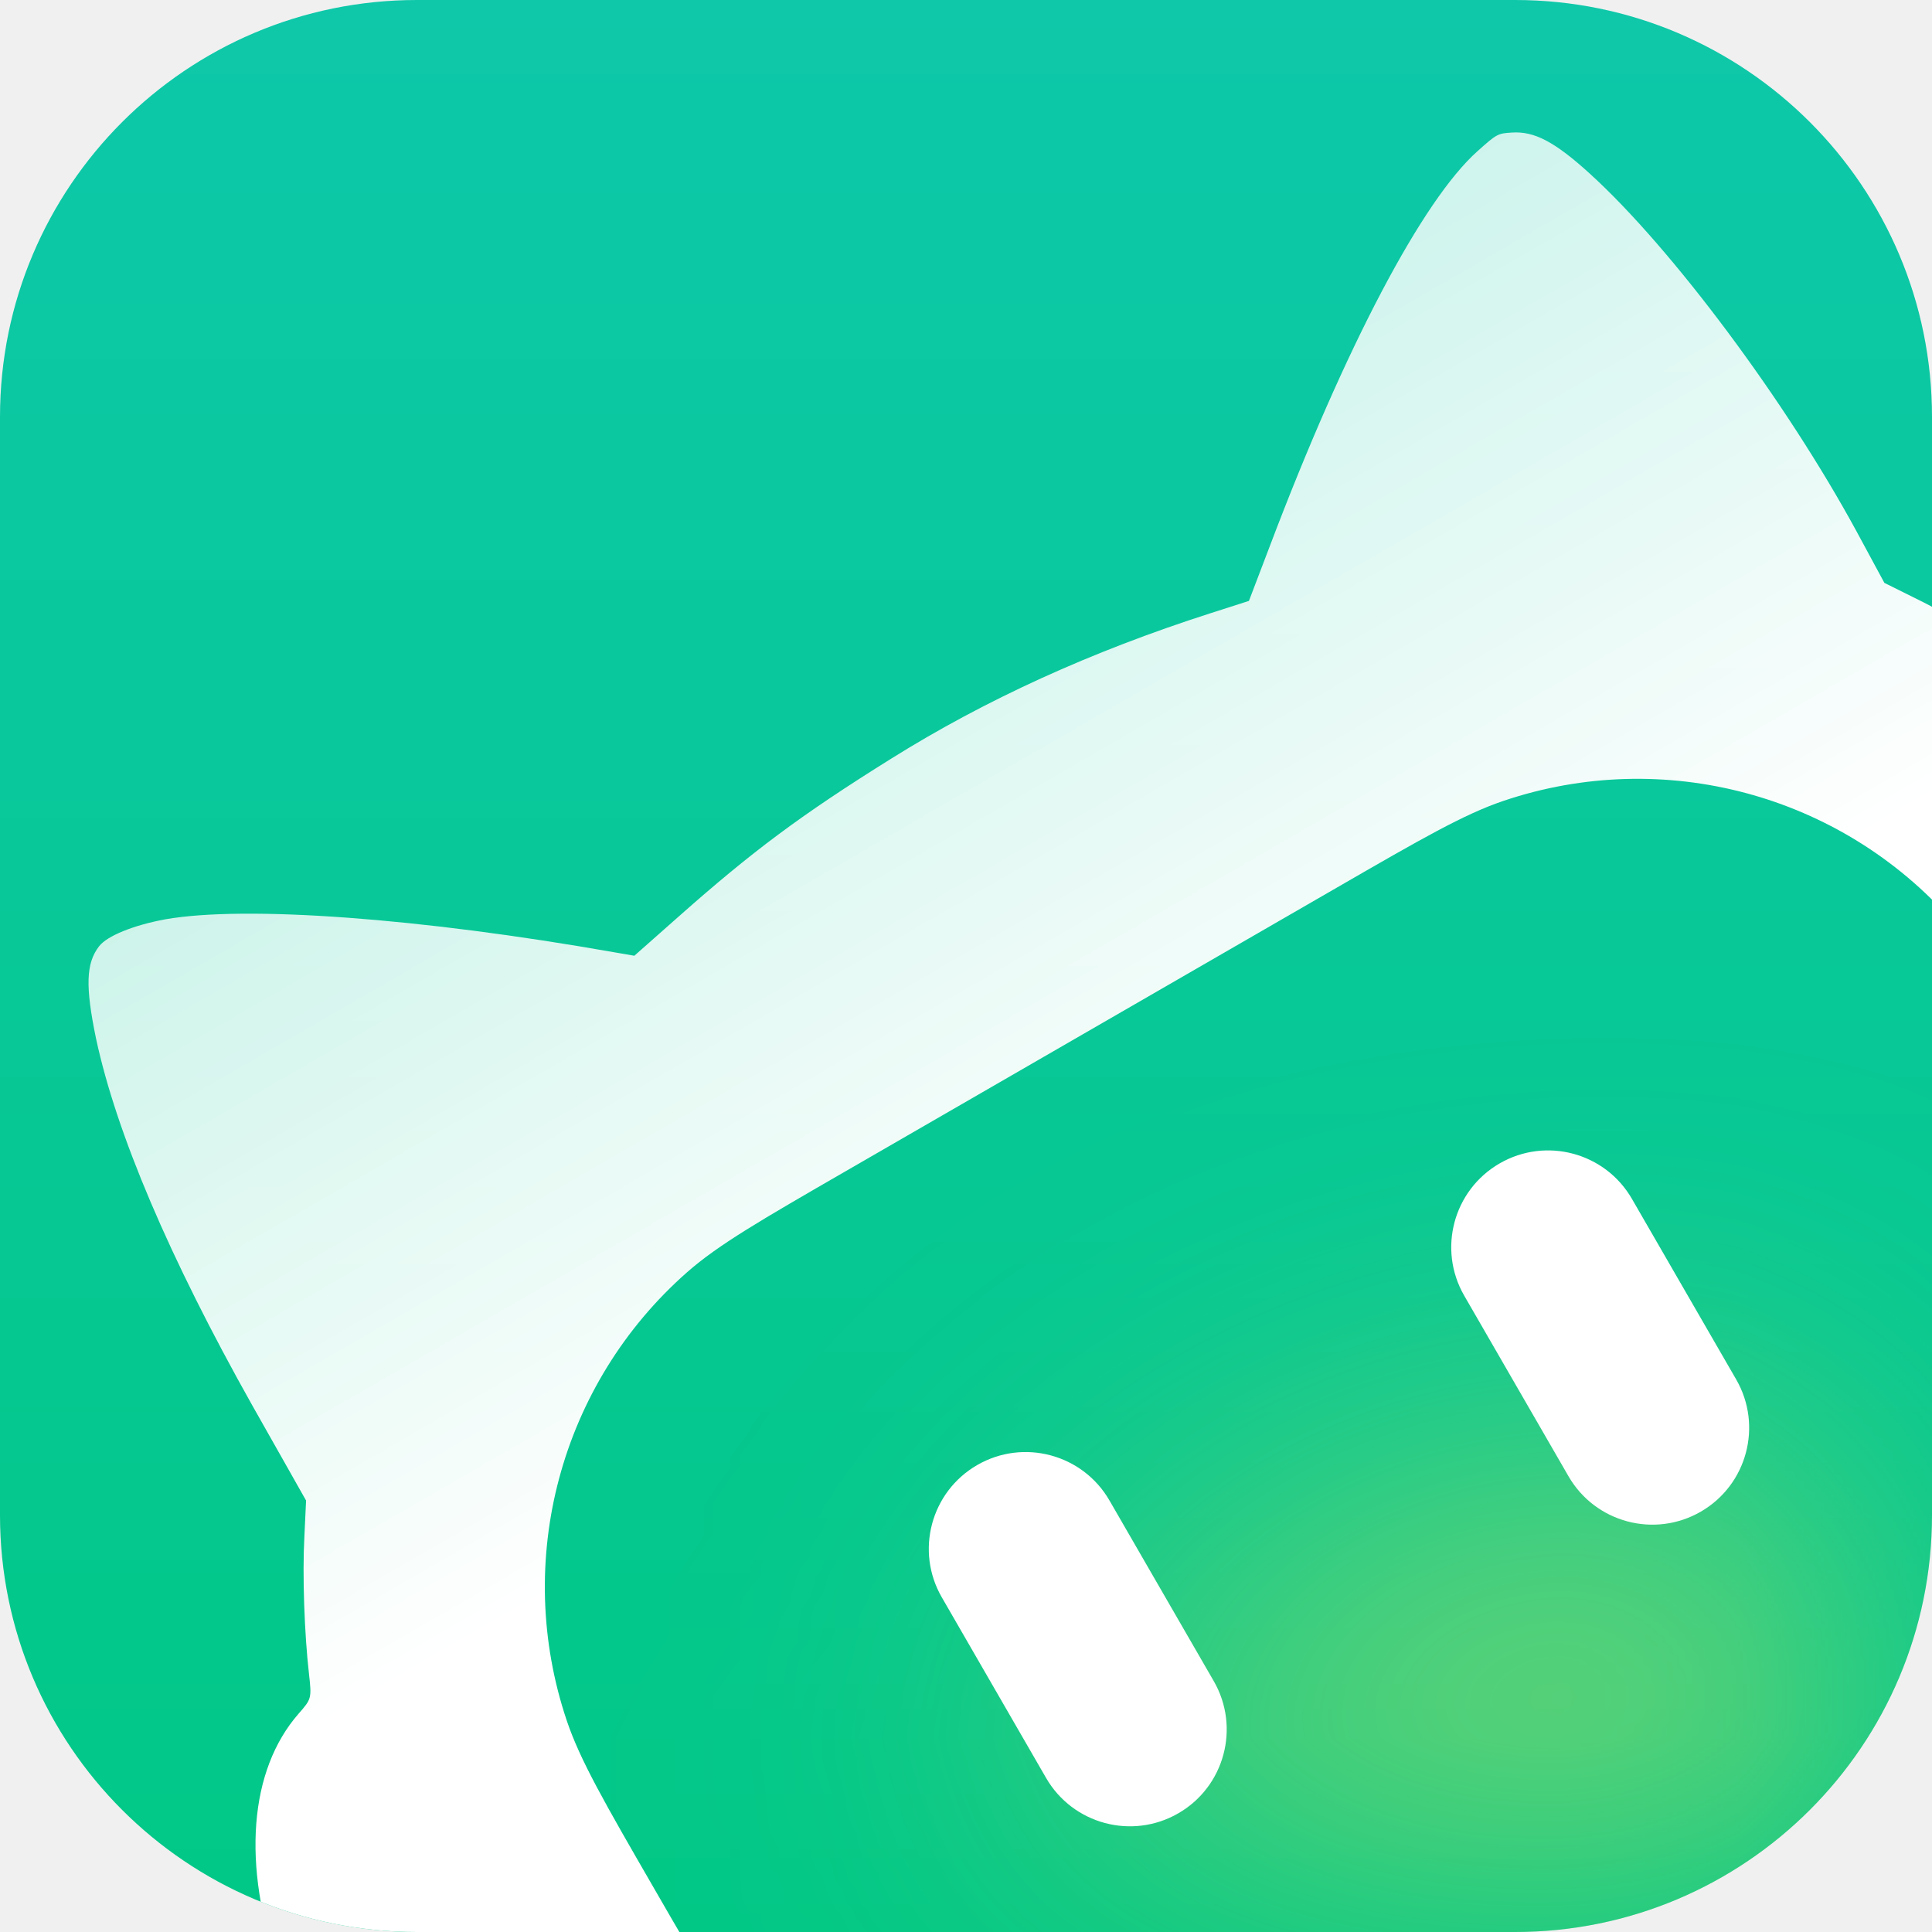
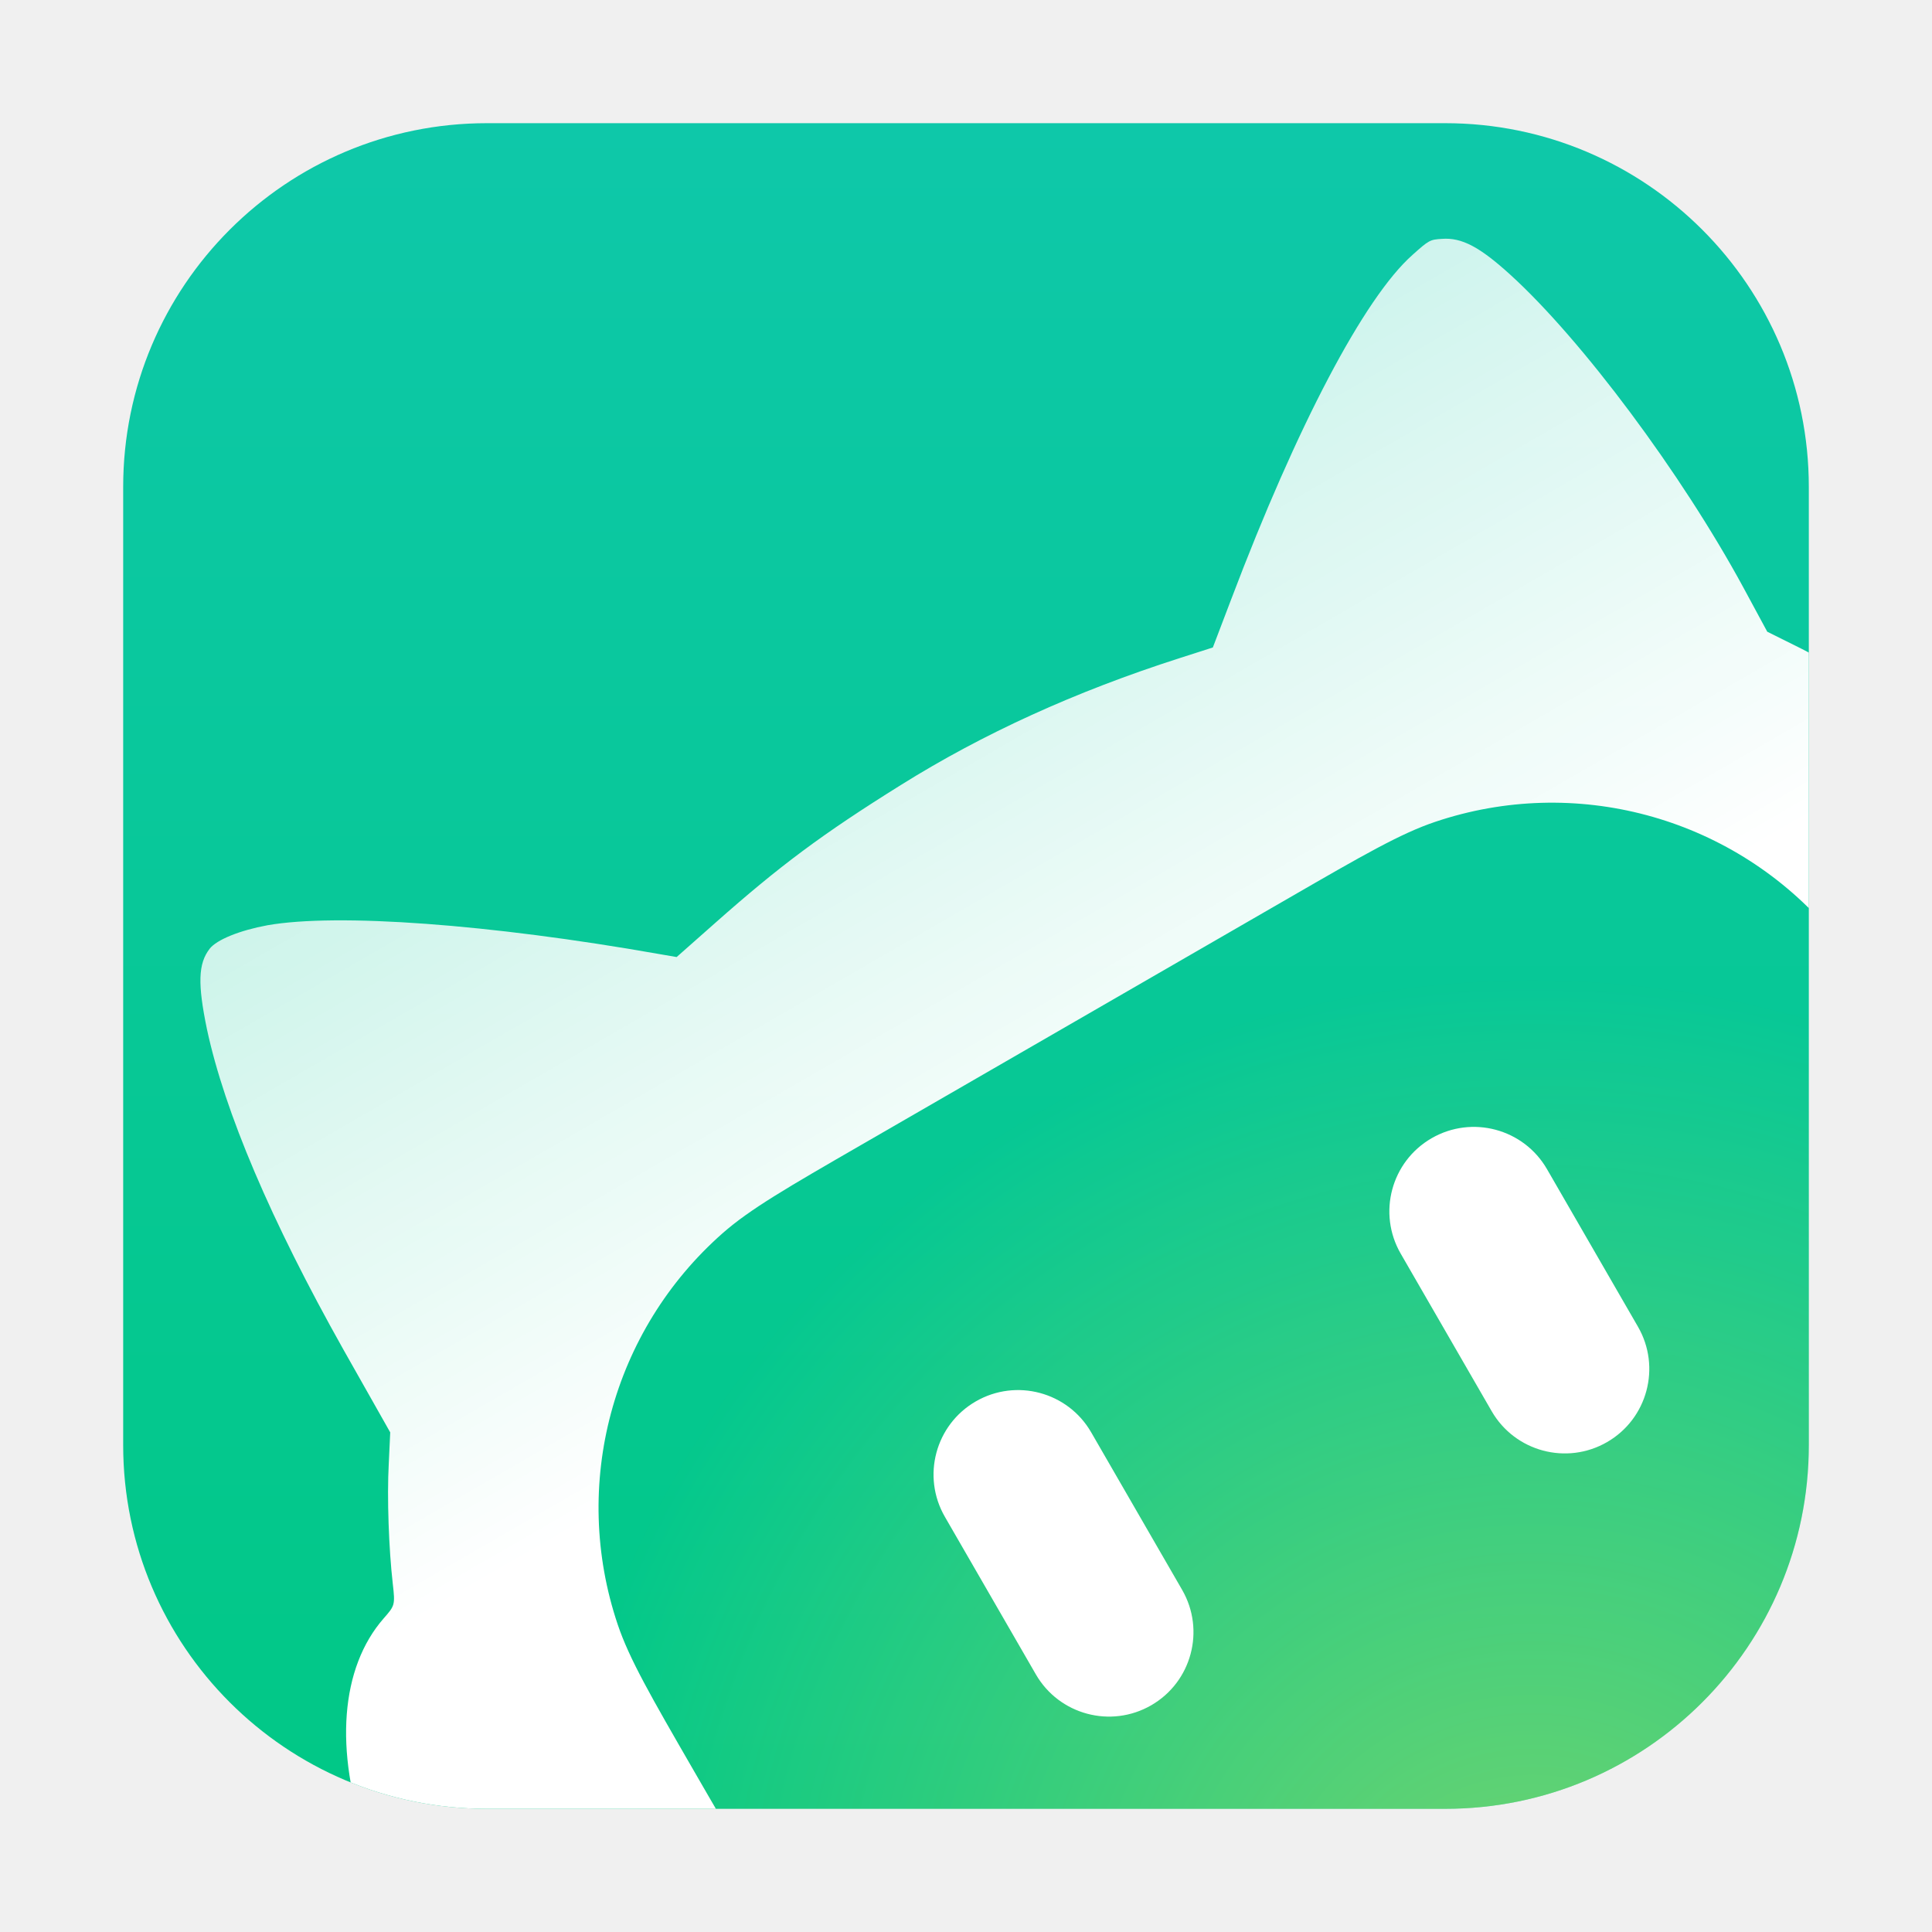
- <svg xmlns="http://www.w3.org/2000/svg" width="130" height="130" viewBox="0 0 130 130" fill="none">
+ <svg xmlns="http://www.w3.org/2000/svg" width="130" height="130" viewBox="-9.5 -9.5 149 149" fill="none">
  <g clip-path="url(#clip0_283_481)">
    <rect width="130" height="130" rx="28.053" fill="url(#paint0_linear_283_481)" />
-     <g filter="url(#filter0_f_283_481)">
-       <circle cx="108.36" cy="141.759" r="41.829" fill="#FFE355" fill-opacity="0.49" style="fill:#FFE355;fill:color(display-p3 1 0.889 0.335);fill-opacity:0.49;" />
-     </g>
+     <rect width="130" height="130" rx="28.053" fill="url(#paint2_radial_283_481)" />
    <path fill-rule="evenodd" clip-rule="evenodd" d="M99.428 10.164C100.703 9.021 100.78 8.977 101.714 8.921C103.229 8.81 104.616 9.537 106.977 11.686C112.493 16.699 120.175 27.004 124.95 35.805L126.795 39.22L129.401 40.516C131.917 41.788 136.044 44.394 137.767 45.792C138.547 46.437 138.657 46.45 139.467 46.134C143.125 44.71 148.365 46.598 152.987 51.032C157.148 55.02 161.133 61.833 162.659 67.519C162.882 68.435 163.178 70.403 163.286 71.868C163.634 77.013 161.984 81.123 158.806 82.983C158.158 83.357 158.115 83.459 158.133 85.078C158.279 92.783 156.202 100.474 152.03 107.974C147.32 116.396 138.933 125.107 127.583 133.315C121.488 137.751 107.067 146.153 100.547 149.102C84.929 156.134 72.408 158.831 61.532 157.498C55.045 156.712 47.702 154.18 43.357 151.241C42.213 150.45 42.032 150.402 41.158 150.652C36.507 151.988 30.416 149.242 25.241 143.498C23.177 141.202 19.846 135.564 18.766 132.547C16.268 125.487 16.765 119.115 20.092 115.31C20.952 114.33 20.98 114.289 20.792 112.641C20.482 109.943 20.341 105.951 20.482 103.375L20.595 100.968L16.981 94.576C11.386 84.62 7.831 76.26 6.46 69.873C5.736 66.37 5.781 64.817 6.671 63.667C7.212 62.972 8.986 62.253 11.126 61.858C16.512 60.913 28.258 61.769 41.325 64.076L42.683 64.31L45.666 61.672C50.618 57.286 53.907 54.826 59.972 51.045C66.293 47.09 73.427 43.836 81.461 41.26L84.038 40.434L85.455 36.714C90.529 23.322 95.724 13.448 99.428 10.164ZM56.935 78.789C51.201 82.1 48.334 83.755 46.228 85.61C37.697 93.122 34.509 105.02 38.141 115.791C39.038 118.45 40.693 121.318 44.003 127.051C47.313 132.785 48.969 135.651 50.824 137.758C58.336 146.288 70.234 149.476 81.004 145.845C83.664 144.948 86.531 143.292 92.264 139.982L125.248 120.939C130.981 117.629 133.848 115.974 135.955 114.119C144.485 106.607 147.673 94.709 144.042 83.938C143.145 81.279 141.489 78.412 138.179 72.678C134.869 66.945 133.214 64.078 131.359 61.971C123.847 53.441 111.949 50.253 101.178 53.885C98.519 54.781 95.651 56.436 89.918 59.746L56.935 78.789Z" fill="url(#paint1_linear_283_481)" />
    <rect x="60.113" y="101.836" width="13.029" height="27.061" rx="6.515" transform="rotate(-30 60.1133 101.836)" fill="white" style="fill:white;fill-opacity:1;" />
    <rect x="95.267" y="81.54" width="13.029" height="27.061" rx="6.515" transform="rotate(-30 95.2666 81.54)" fill="white" style="fill:white;fill-opacity:1;" />
  </g>
  <defs>
-     <filter id="filter0_f_283_481" x="30.78" y="64.179" width="155.161" height="155.16" filterUnits="userSpaceOnUse" color-interpolation-filters="sRGB">
-       <feFlood flood-opacity="0" result="BackgroundImageFix" />
-       <feBlend mode="normal" in="SourceGraphic" in2="BackgroundImageFix" result="shape" />
-       <feGaussianBlur stdDeviation="17.876" result="effect1_foregroundBlur_283_481" />
-     </filter>
+     <radialGradient id="paint2_radial_283_481" cx="0" cy="0" r="1" gradientUnits="userSpaceOnUse" gradientTransform="translate(108.36 141.759) scale(76)">
+       <stop offset="0" stop-color="#FFE355" stop-opacity="0.44" />
+       <stop offset="0.55" stop-color="#FFE355" stop-opacity="0.2" />
+       <stop offset="1" stop-color="#FFE355" stop-opacity="0" />
+     </radialGradient>
    <linearGradient id="paint0_linear_283_481" x1="65" y1="0" x2="65" y2="130" gradientUnits="userSpaceOnUse">
      <stop stop-color="#0EC8A9" style="stop-color:#0EC8A9;stop-color:color(display-p3 0.057 0.784 0.662);stop-opacity:1;" />
      <stop offset="1" stop-color="#01C886" style="stop-color:#01C886;stop-color:color(display-p3 0.002 0.786 0.525);stop-opacity:1;" />
    </linearGradient>
    <linearGradient id="paint1_linear_283_481" x1="54.159" y1="36.004" x2="114.973" y2="141.337" gradientUnits="userSpaceOnUse">
      <stop stop-color="white" stop-opacity="0.8" style="stop-color:white;stop-opacity:0.8;" />
      <stop offset="0.438" stop-color="white" style="stop-color:white;stop-opacity:1;" />
    </linearGradient>
    <clipPath id="clip0_283_481">
      <rect width="130" height="130" rx="28.053" fill="white" style="fill:white;fill-opacity:1;" />
    </clipPath>
  </defs>
</svg>
